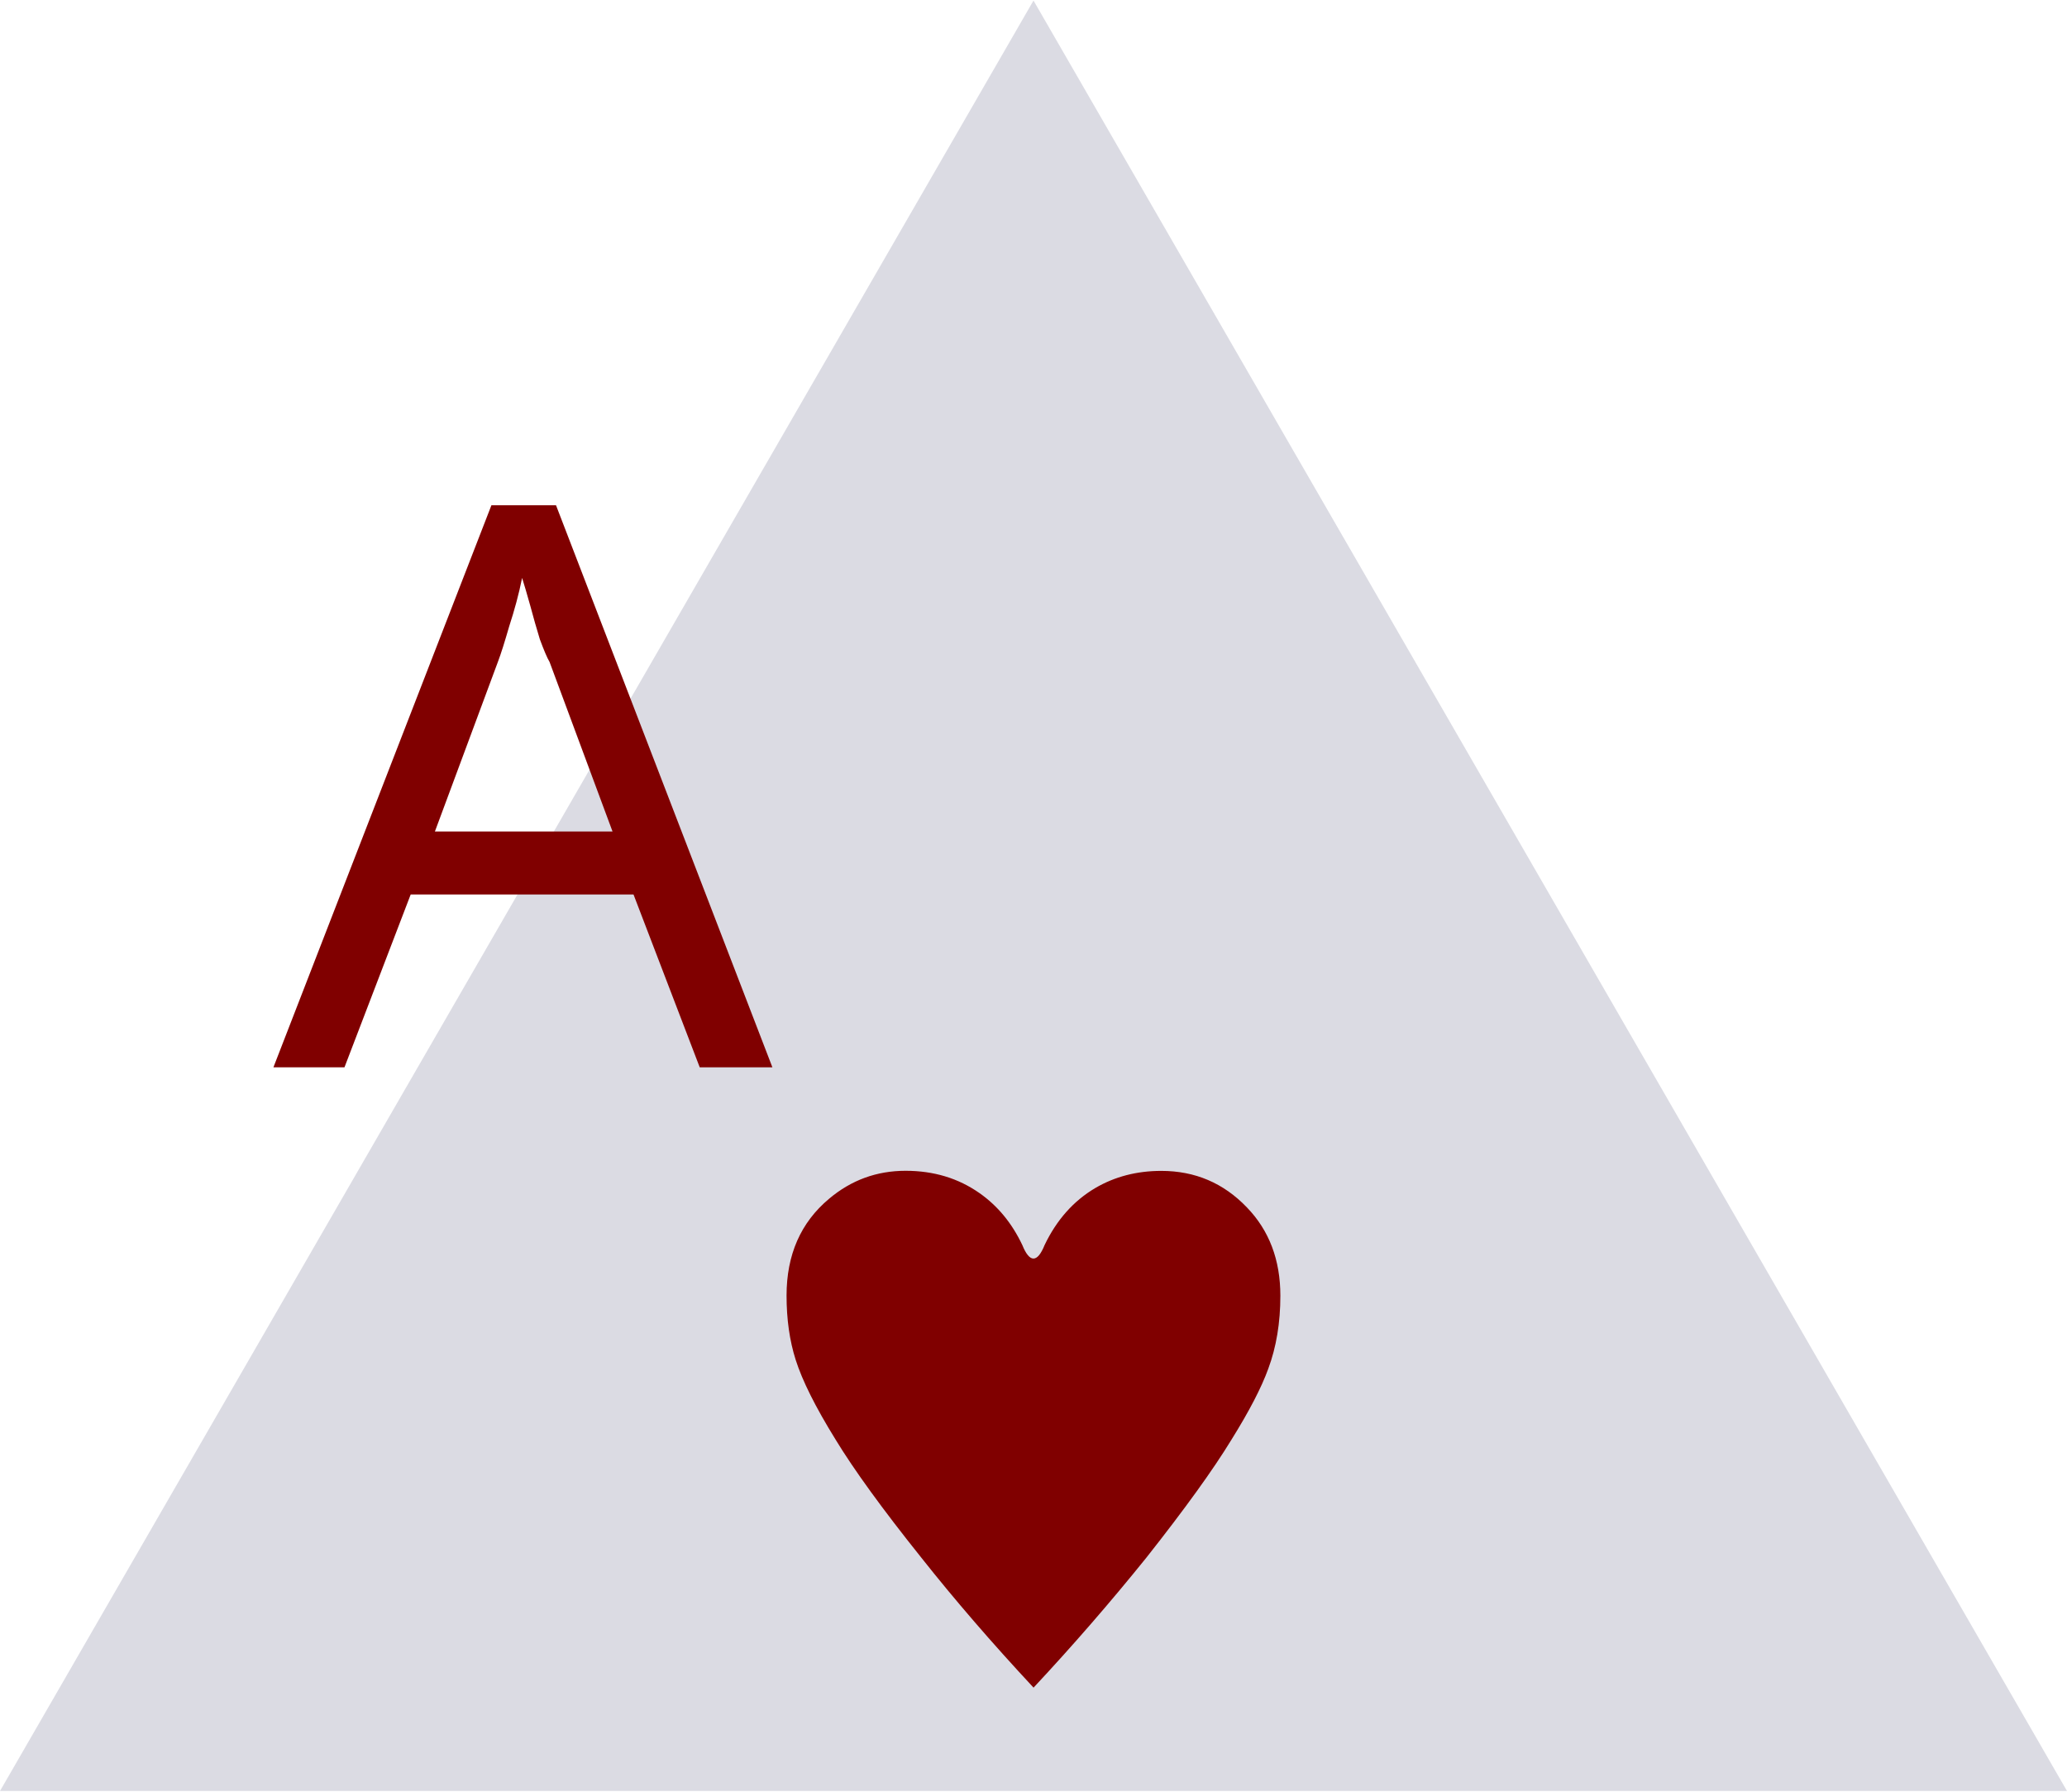
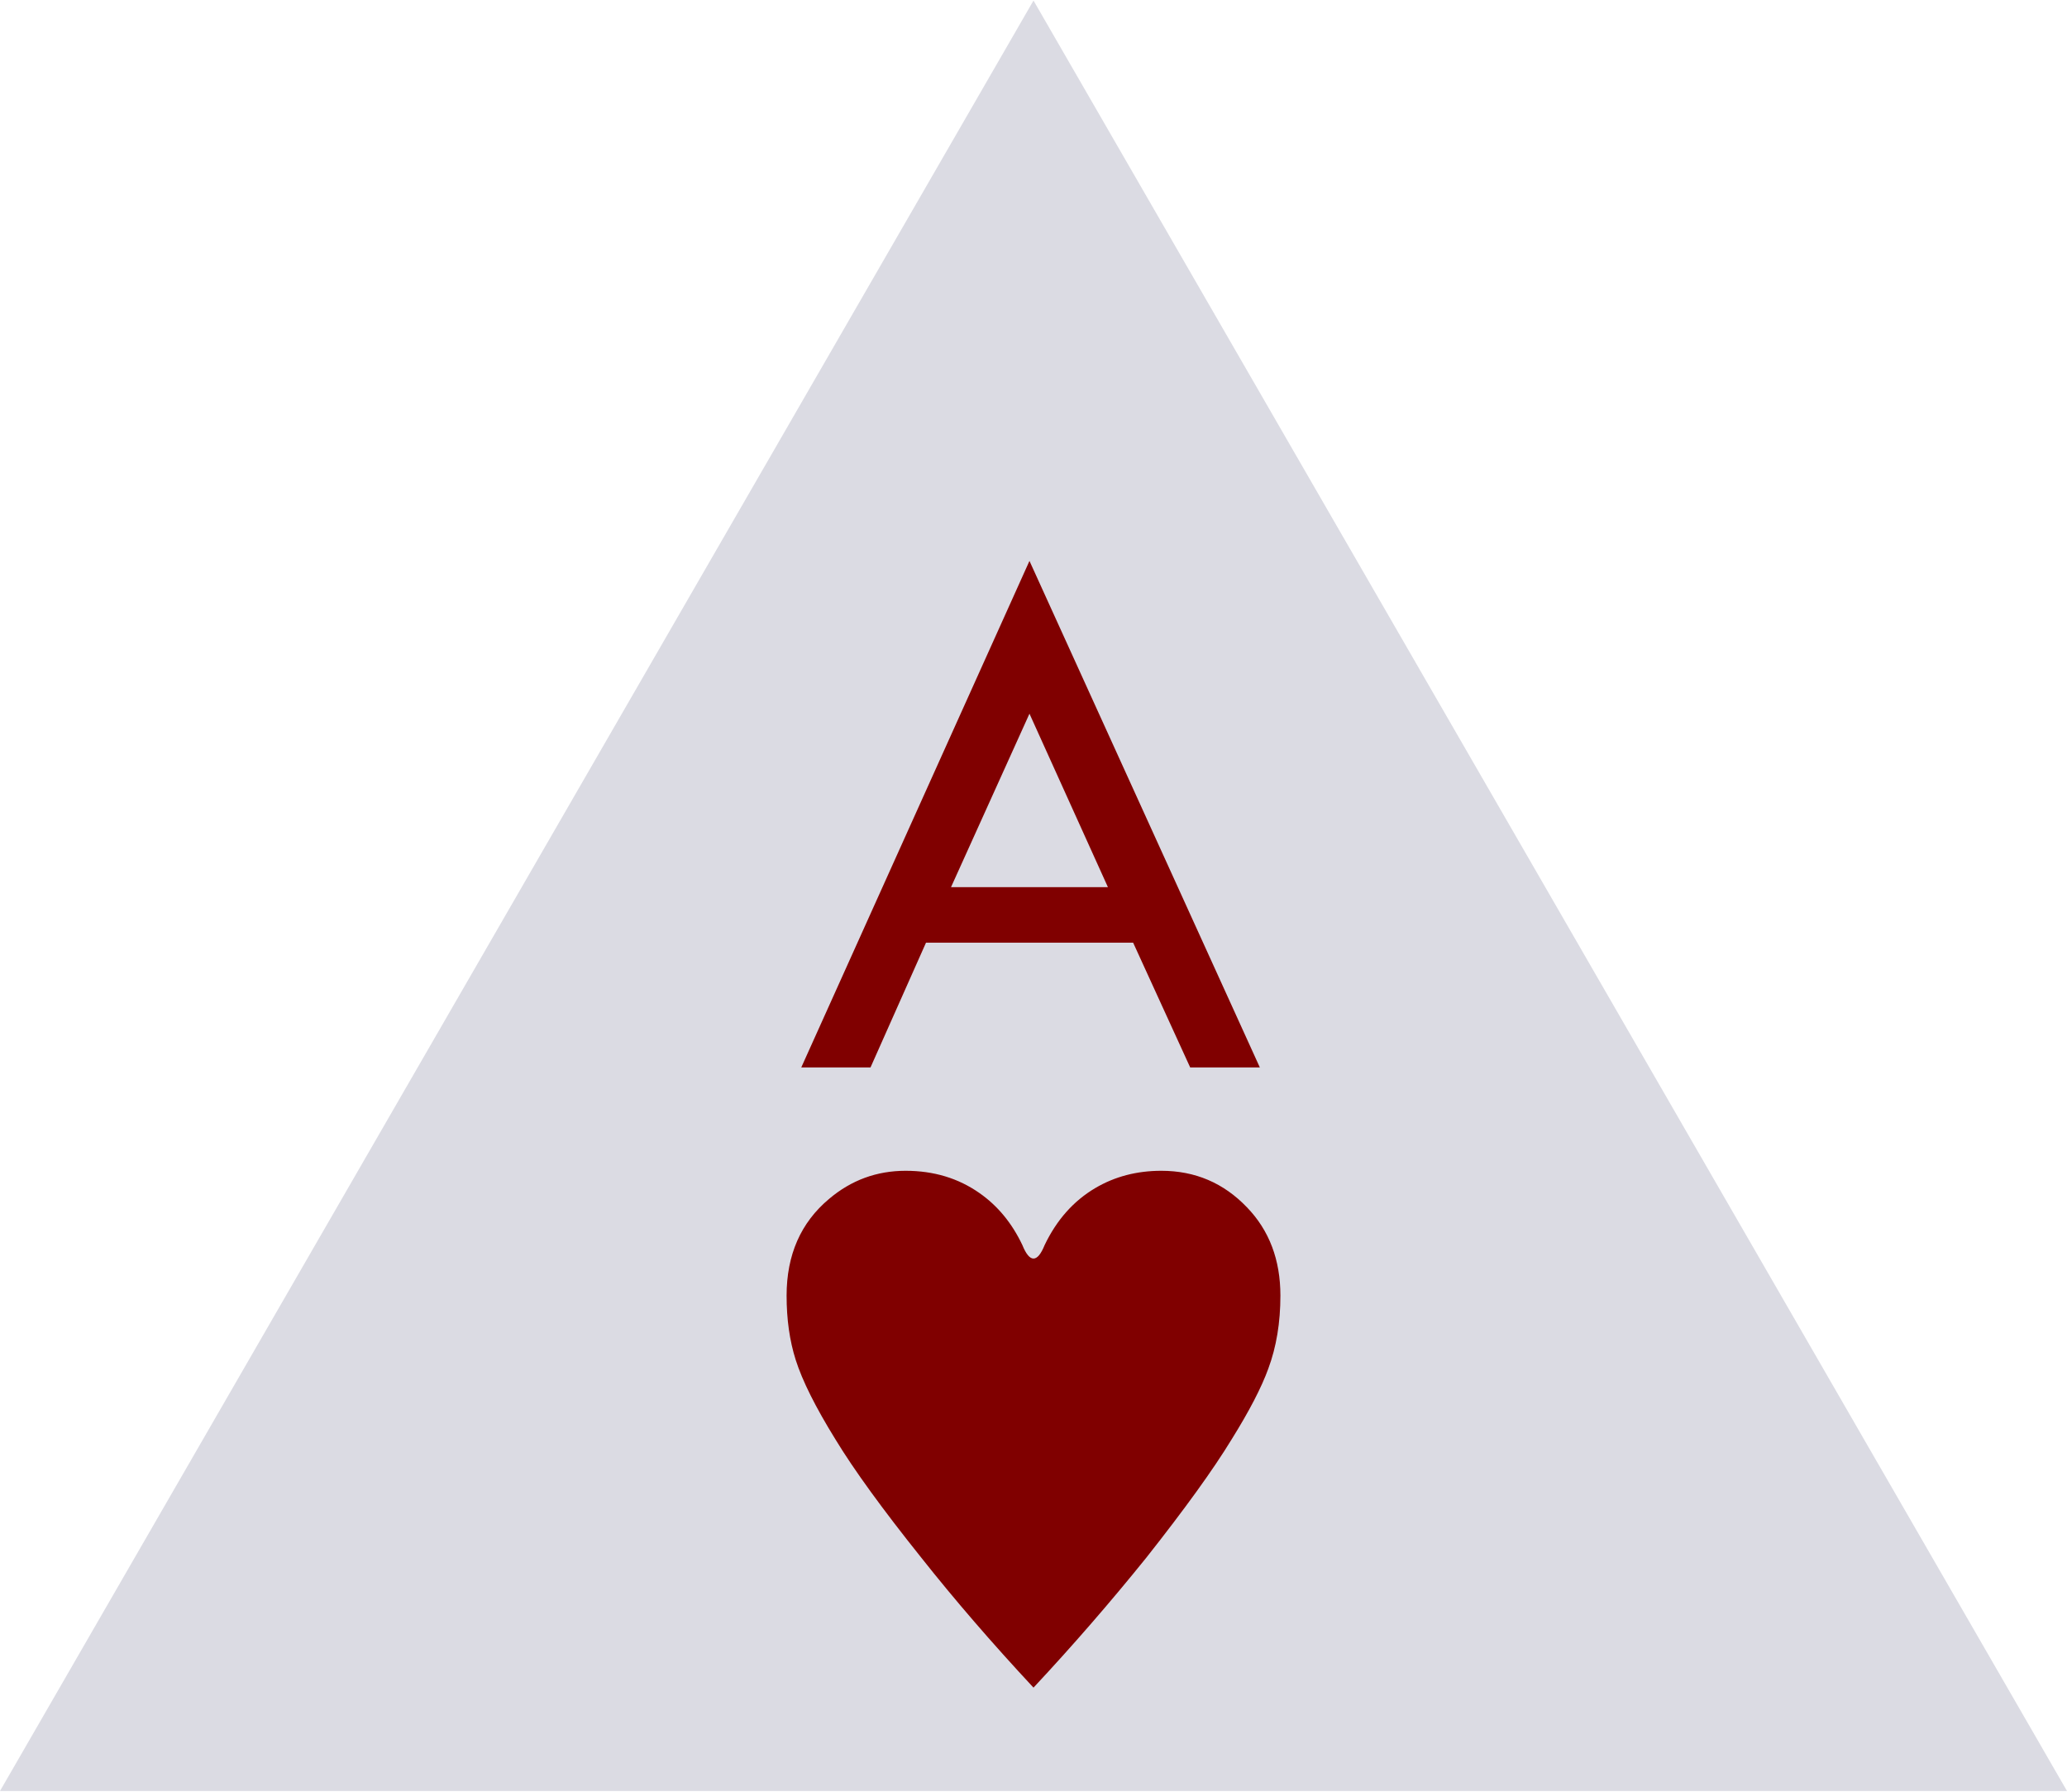
- <svg xmlns="http://www.w3.org/2000/svg" width="0.787in" height="0.682in" viewBox="0 0 20 17.321" version="1.1" id="svg1">
+ <svg xmlns="http://www.w3.org/2000/svg" width="0.787in" height="0.682in" viewBox="0 0 20 17.32" version="1.1" id="svg1">
  <defs id="defs1" />
-   <g id="layer15" transform="translate(74.18461,-277.84)">
-     <path style="display:inline;fill:#dbdbe3;stroke:none;stroke-width:0.244" id="path1503" d="M 33,41 46.856,65 19.144,65 Z" transform="matrix(0.7216879,0,0,0.7216879,-88.00031,248.2508)" />
+   <g id="layer15" style="display:inline" transform="translate(60.00001,-442.6795)">
+     <path id="path84" style="display:inline;fill:#dbdbe3;stroke-width:0.176" d="m -50,442.679 10,17.321 h -20 z" />
  </g>
-   <g id="layer3" style="display:inline" transform="translate(74.18461,-277.84)">
-     <text xml:space="preserve" style="font-style:normal;font-variant:normal;font-weight:normal;font-stretch:normal;font-size:7.585px;line-height:8.897px;font-family:'Tw Cen MT';-inkscape-font-specification:'Tw Cen MT';text-align:center;letter-spacing:0px;word-spacing:0px;writing-mode:lr-tb;direction:ltr;text-anchor:middle;fill:#800000;fill-opacity:1;stroke:none;stroke-width:0.176" x="-64.185" y="288.16" id="text222">
-       <tspan id="tspan222" style="font-style:normal;font-variant:normal;font-weight:normal;font-stretch:normal;font-size:7.585px;line-height:8.897px;font-family:'Tw Cen MT';-inkscape-font-specification:'Tw Cen MT';fill:#800000;fill-opacity:1;stroke-width:0.176" x="-64.185" y="288.16">A</tspan>
-     </text>
+   <g id="layer3" style="display:inline" transform="translate(60.00001,-442.6795)">
+     <path d="m -50.039,448.1 2.229,4.9 h -0.674 l -0.552,-1.207 h -2.004 l -0.537,1.207 h -0.67 z m 0,1.478 -0.759,1.678 h 1.518 z" id="text201" style="font-size:7.585px;line-height:8.897px;font-family:'Tw Cen MT';-inkscape-font-specification:'Tw Cen MT';text-align:center;letter-spacing:0px;word-spacing:0px;text-anchor:middle;fill:#800000;stroke-width:0.176" aria-label="A" />
  </g>
-   <g id="layer7" style="display:inline" transform="translate(74.18461,-277.84)">
-     <path style="font-size:4.586px;line-height:5.38px;font-family:'Yu Gothic';-inkscape-font-specification:'Yu Gothic';text-align:center;letter-spacing:0px;word-spacing:0px;text-anchor:middle;fill:#800000;stroke-width:0.176" d="m -64.185,294.16 q -0.601,-0.645 -1.088,-1.26 -0.56,-0.7 -0.828,-1.141 -0.289,-0.467 -0.385,-0.77 -0.088,-0.277 -0.088,-0.621 0,-0.592 0.411,-0.936 0.321,-0.271 0.741,-0.271 0.408,0 0.715,0.216 0.263,0.184 0.414,0.502 0.053,0.131 0.108,0.131 0.055,0 0.108,-0.131 0.175,-0.365 0.49,-0.551 0.283,-0.166 0.639,-0.166 0.49,0 0.828,0.353 0.324,0.335 0.324,0.855 0,0.391 -0.117,0.706 -0.099,0.274 -0.356,0.686 -0.263,0.432 -0.823,1.141 -0.525,0.651 -1.094,1.26 z" id="path8" />
+   <g id="layer7" style="display:inline" transform="translate(60.00001,-442.6795)">
+     <path style="font-size:4.586px;line-height:5.38px;font-family:'Yu Gothic';-inkscape-font-specification:'Yu Gothic';text-align:center;letter-spacing:0px;word-spacing:0px;text-anchor:middle;fill:#800000;stroke-width:0.176" d="m -50,459 q -0.601,-0.645 -1.088,-1.26 -0.56,-0.7 -0.828,-1.141 -0.289,-0.467 -0.385,-0.77 -0.088,-0.277 -0.088,-0.621 0,-0.592 0.411,-0.936 Q -51.657,454 -51.237,454 q 0.408,0 0.715,0.216 0.263,0.184 0.414,0.502 0.053,0.131 0.108,0.131 0.055,0 0.108,-0.131 0.175,-0.365 0.49,-0.551 Q -49.119,454 -48.763,454 q 0.49,0 0.828,0.353 0.324,0.335 0.324,0.855 0,0.391 -0.117,0.706 -0.099,0.274 -0.356,0.686 -0.263,0.432 -0.823,1.141 -0.525,0.651 -1.094,1.26 z" id="path298" />
  </g>
</svg>
